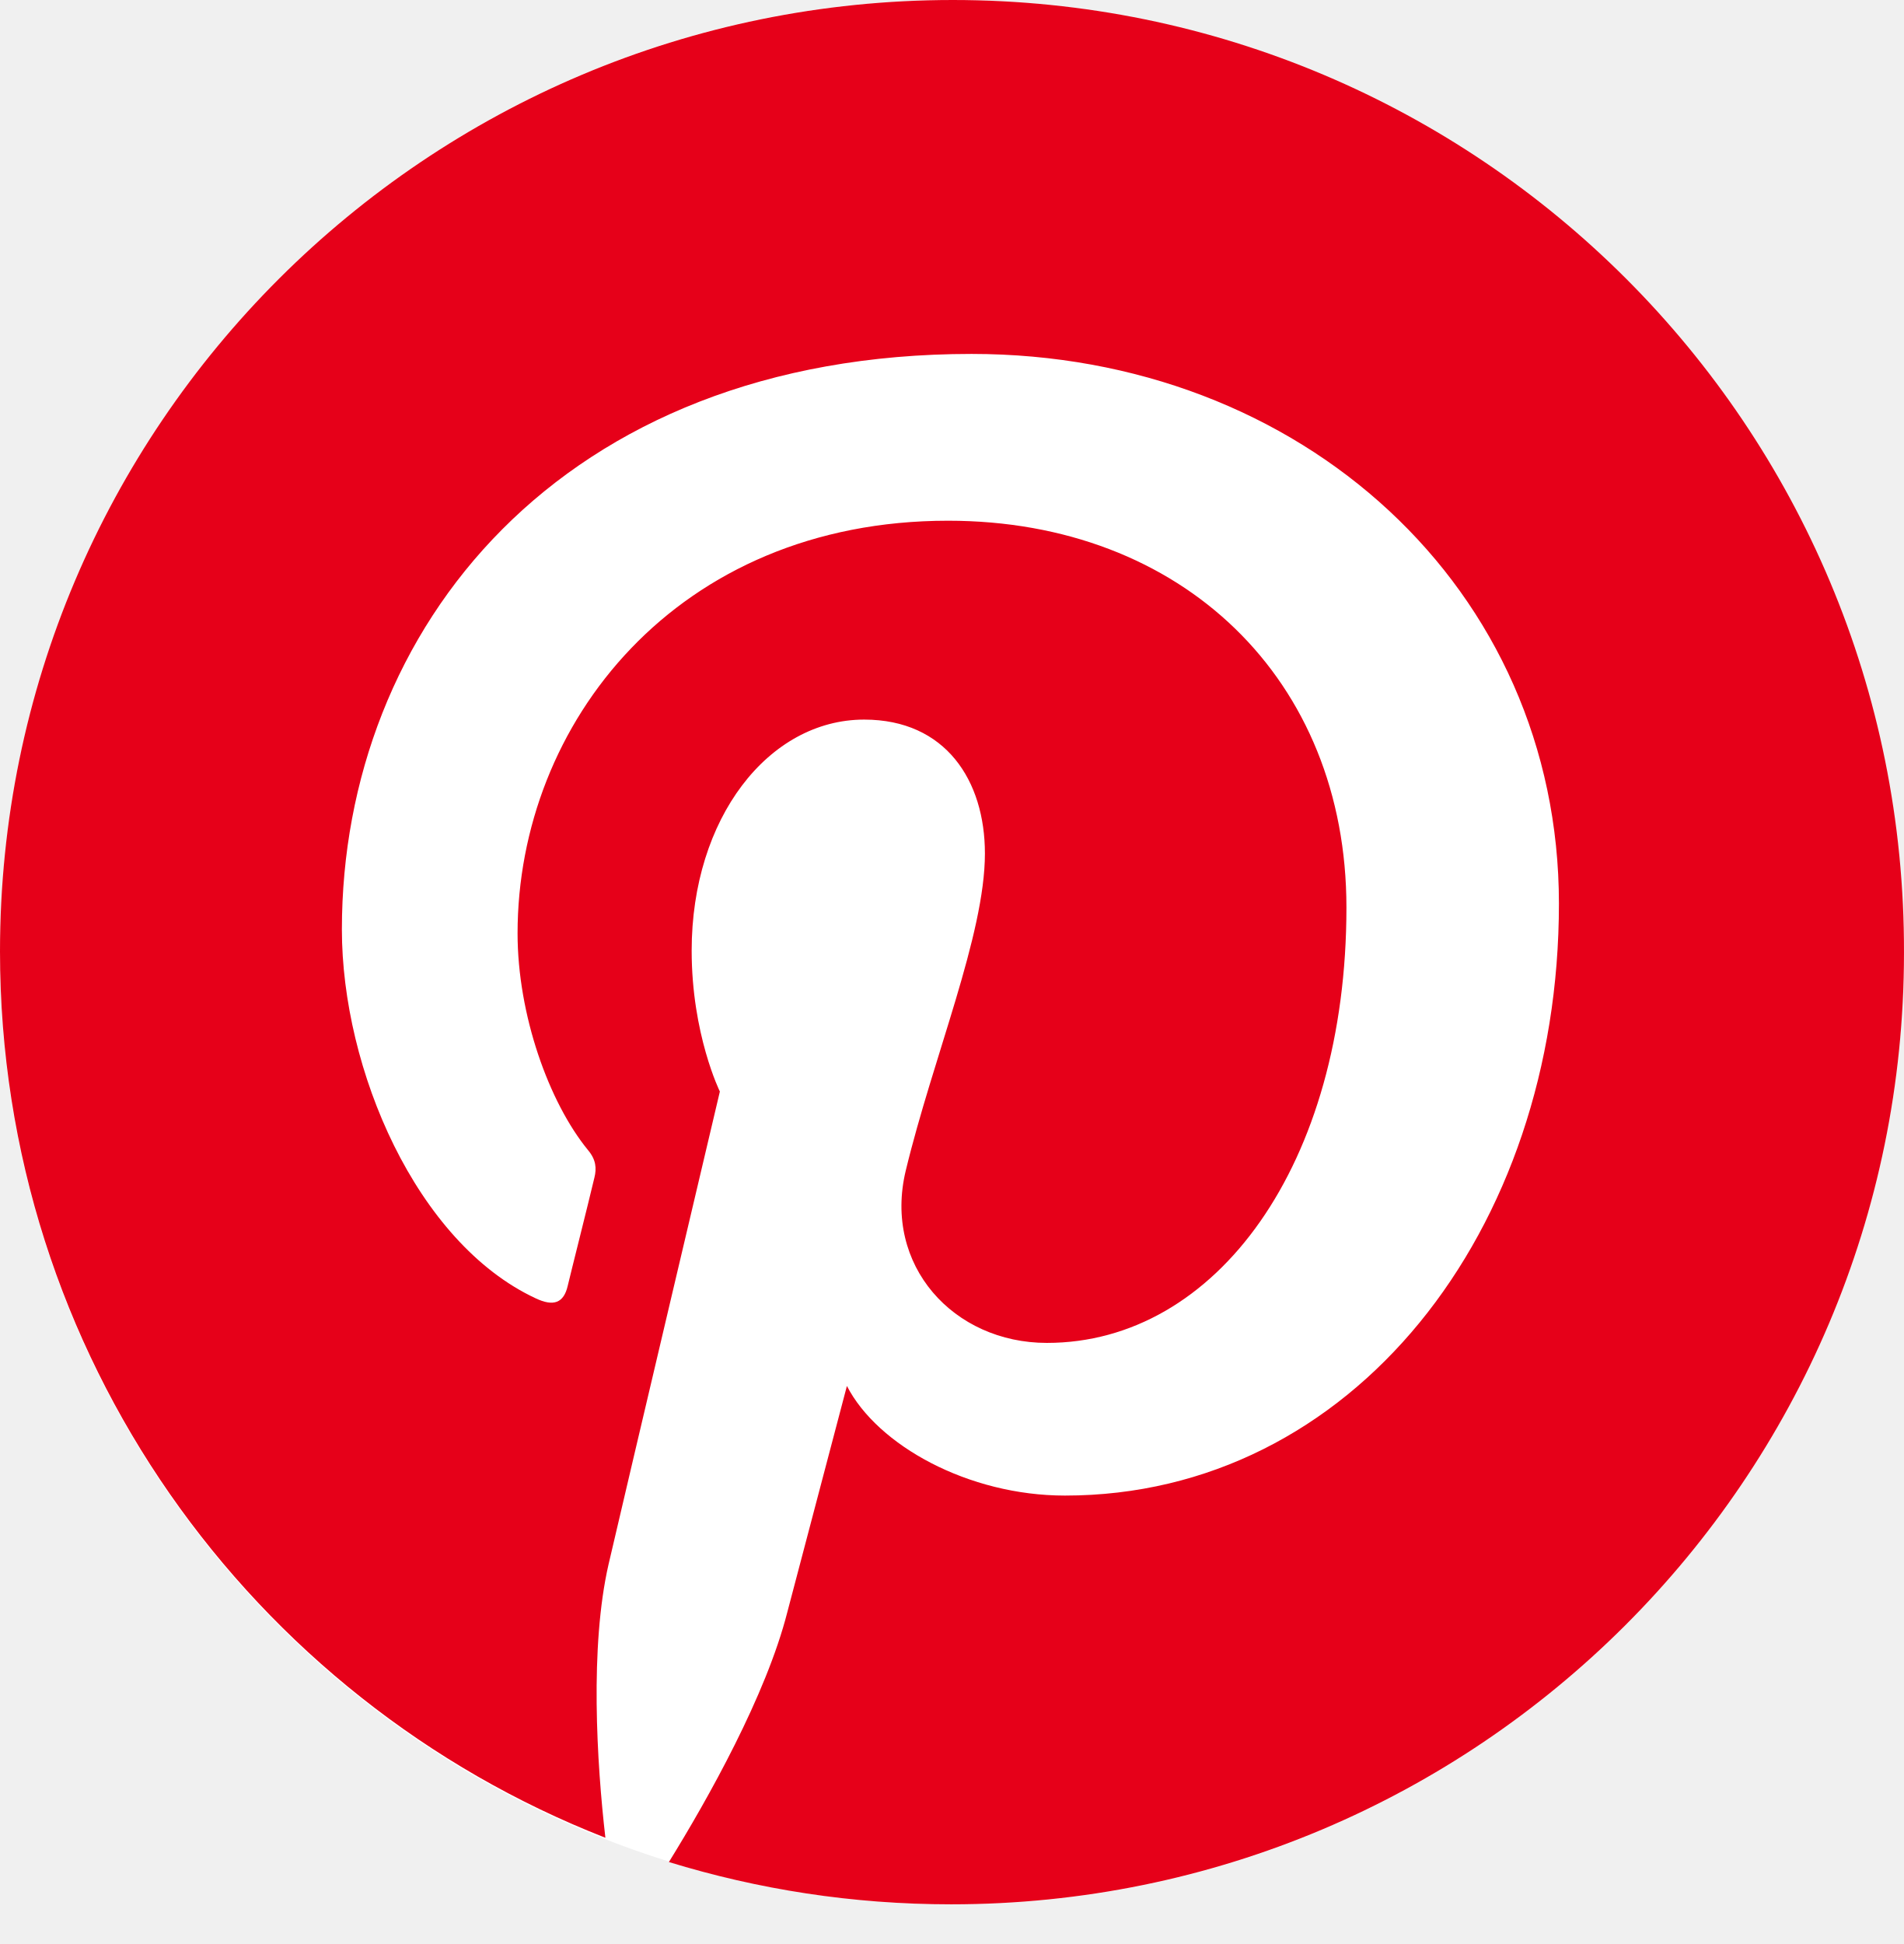
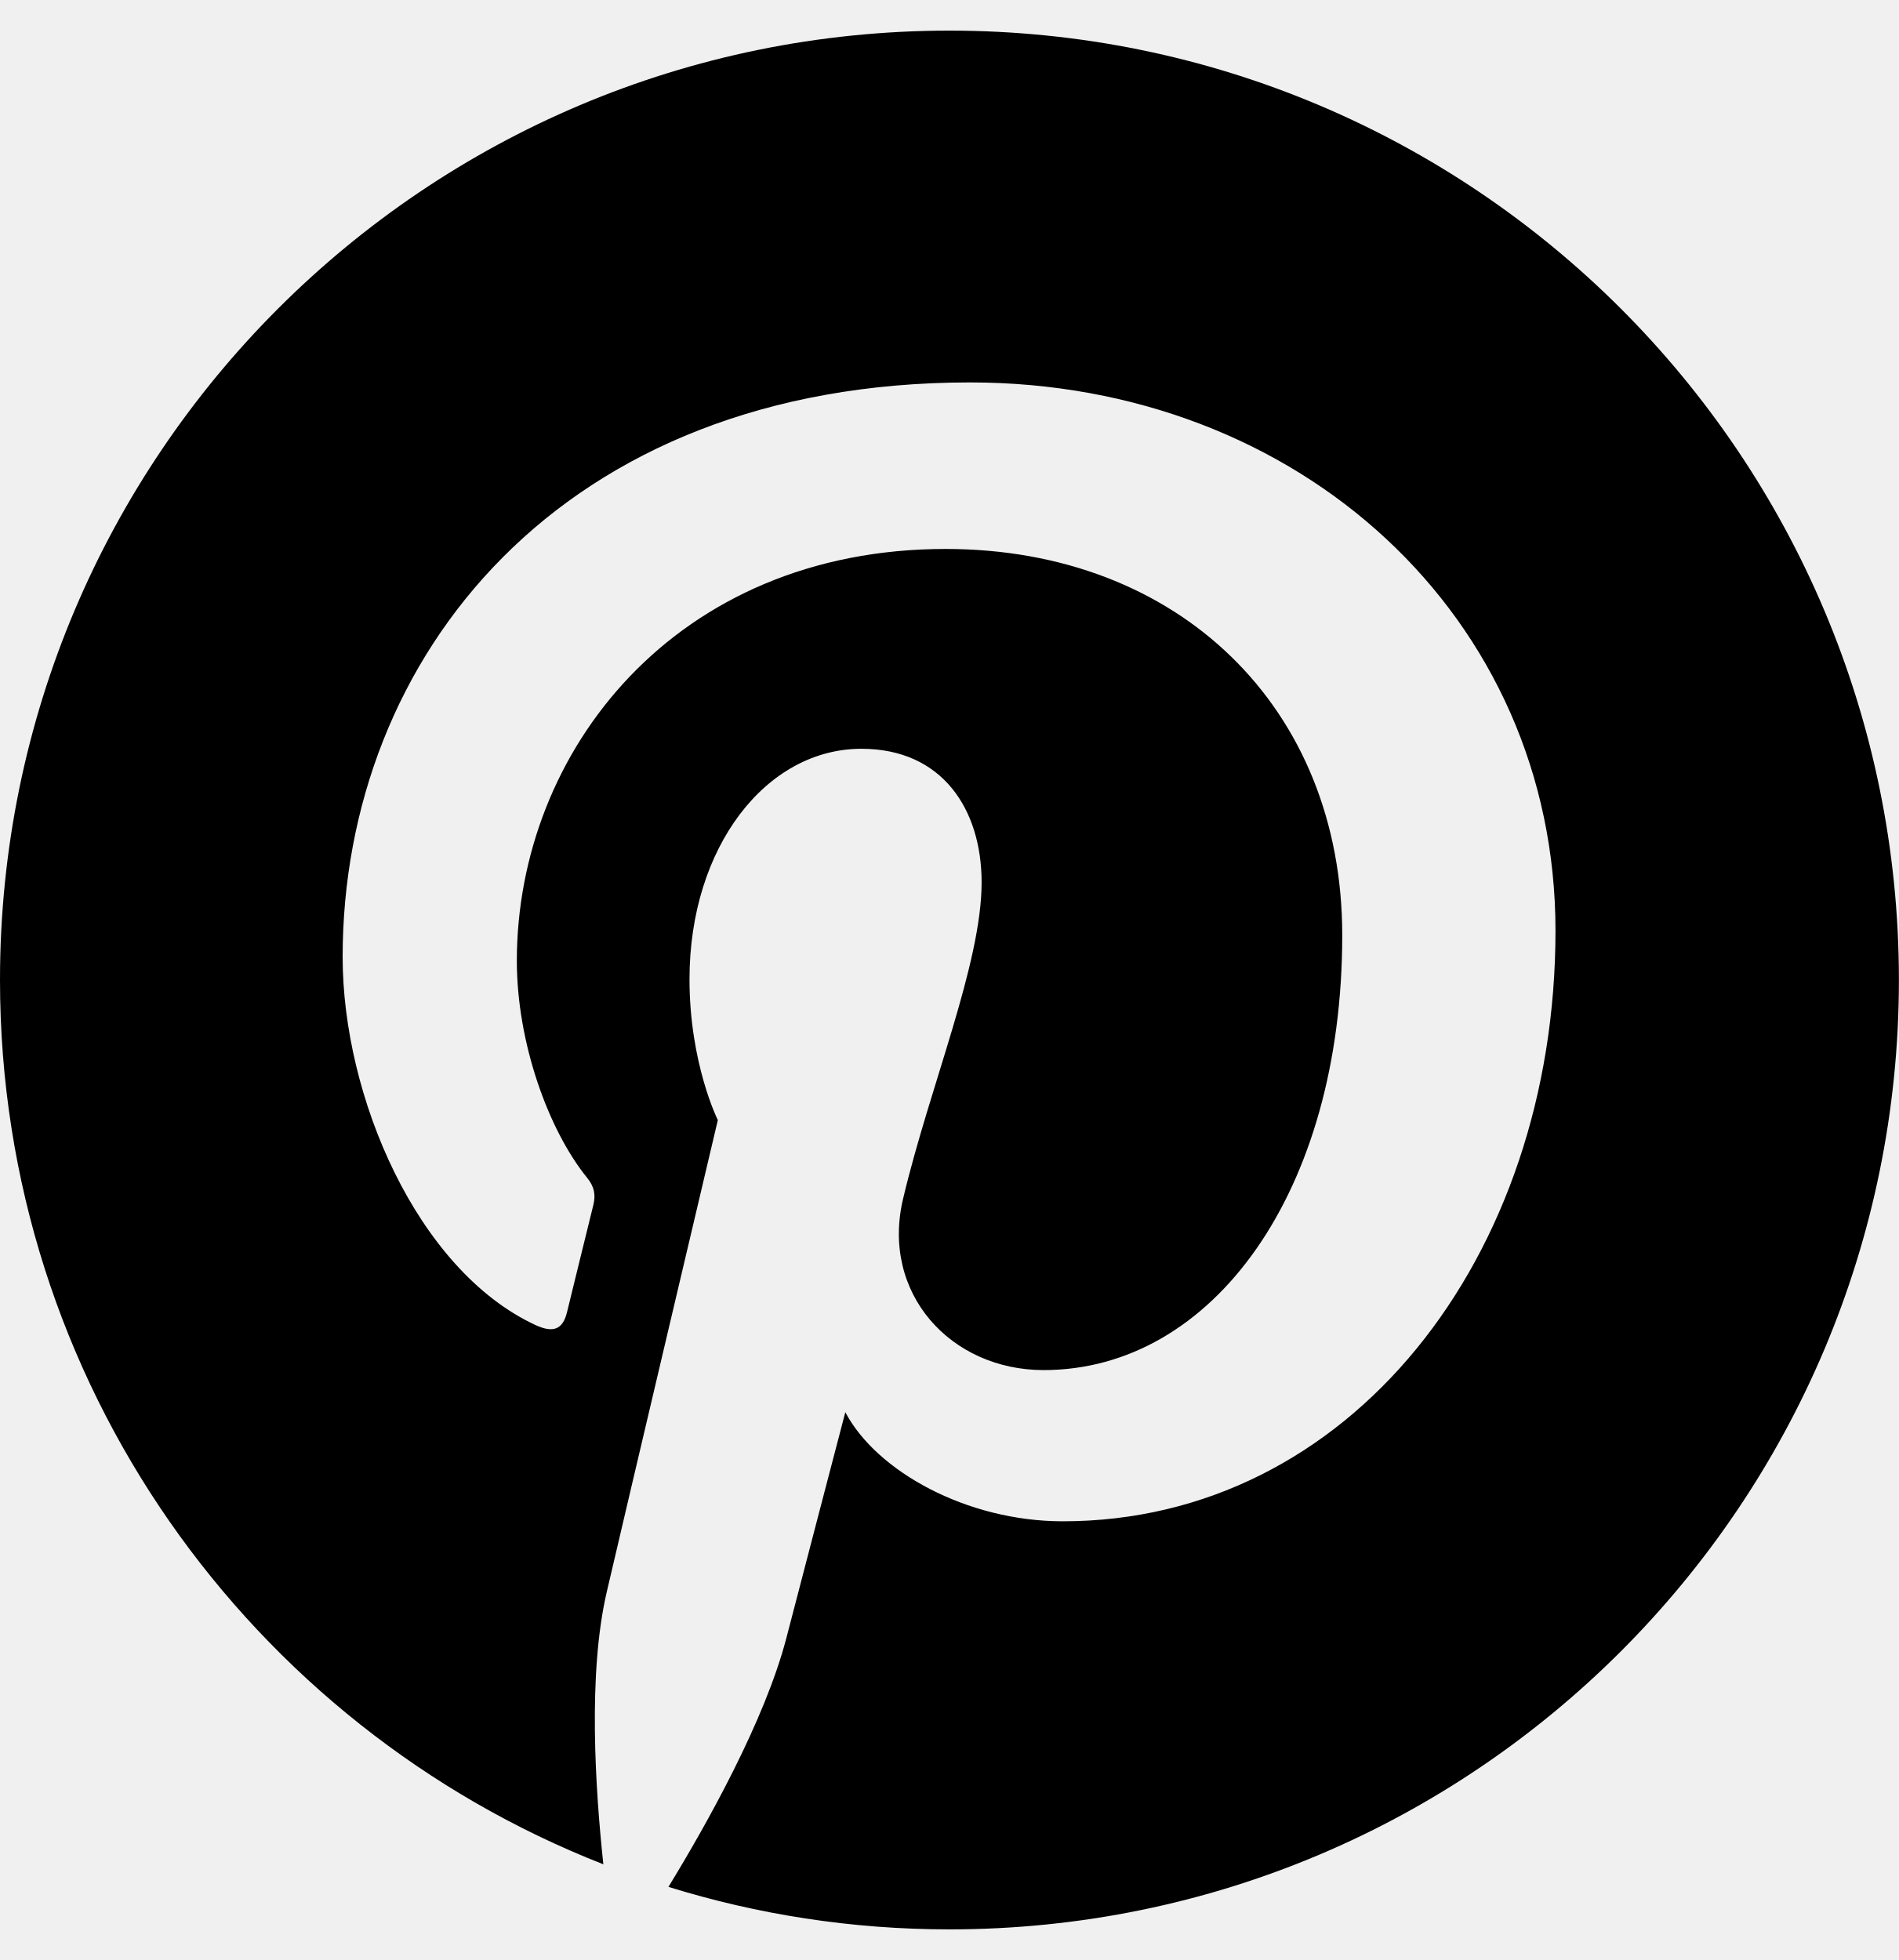
- <svg xmlns="http://www.w3.org/2000/svg" viewBox="0 0 48 49" version="1.1">
-   <g stroke="none" stroke-width="1" fill="none" fill-rule="evenodd">
-     <g fill-rule="nonzero">
-       <circle fill="#FFFFFF" cx="24" cy="24" r="24" />
-       <path d="M24.02,0 C10.755,0 0,10.737 0,23.98 C0,34.145 6.326,42.829 15.262,46.322 C15.044,44.428 14.867,41.507 15.341,39.434 C15.776,37.559 18.148,27.513 18.148,27.513 C18.148,27.513 17.437,26.072 17.437,23.961 C17.437,20.625 19.374,18.138 21.786,18.138 C23.842,18.138 24.83,19.678 24.83,21.513 C24.83,23.566 23.525,26.645 22.834,29.507 C22.26,31.895 24.039,33.849 26.392,33.849 C30.662,33.849 33.944,29.349 33.944,22.875 C33.944,17.132 29.812,13.125 23.901,13.125 C17.061,13.125 13.048,18.237 13.048,23.526 C13.048,25.579 13.839,27.789 14.827,28.993 C15.025,29.23 15.044,29.447 14.985,29.684 C14.807,30.434 14.392,32.072 14.313,32.408 C14.214,32.842 13.957,32.941 13.502,32.724 C10.498,31.322 8.619,26.961 8.619,23.428 C8.619,15.868 14.115,8.921 24.494,8.921 C32.817,8.921 39.301,14.842 39.301,22.776 C39.301,31.046 34.082,37.697 26.847,37.697 C24.415,37.697 22.122,36.434 21.351,34.934 C21.351,34.934 20.145,39.513 19.848,40.638 C19.315,42.73 17.852,45.336 16.863,46.934 C19.117,47.625 21.489,48 23.98,48 C37.245,48 48,37.263 48,24.02 C48.039,10.737 37.285,0 24.02,0 Z" fill="#E60019" />
-     </g>
+ <svg xmlns="http://www.w3.org/2000/svg" data-name="pinterest" viewBox="0 0 496 512">
+   <g>
+     <path d="M496 256c0 137-111 248-248 248-25.6 0-50.2-3.9-73.4-11.1 10.1-16.5 25.2-43.5 30.8-65 3-11.6 15.4-59 15.4-59 8.1 15.4 31.7 28.5 56.8 28.5 74.8 0 128.7-68.8 128.7-154.3 0-81.9-66.9-143.2-152.9-143.2-107 0-163.9 71.8-163.9 150.1 0 36.4 19.4 81.7 50.3 96.1 4.7 2.2 7.2 1.2 8.3-3.3.8-3.4 5-20.3 6.9-28.1.6-2.5.3-4.7-1.7-7.1-10.1-12.5-18.3-35.3-18.3-56.6 0-54.7 41.4-107.6 112-107.6 60.9 0 103.6 41.5 103.6 100.9 0 67.1-33.9 113.6-78 113.6-24.3 0-42.6-20.1-36.7-44.8 7-29.5 20.5-61.3 20.5-82.6 0-19-10.2-34.9-31.4-34.9-24.9 0-44.9 25.7-44.9 60.2 0 22 7.4 36.8 7.4 36.8s-24.5 103.8-29 123.2c-5 21.4-3 51.6-.9 71.2C65.4 450.9 0 361.1 0 256 0 119 111 8 248 8s248 111 248 248z" />
  </g>
</svg>
